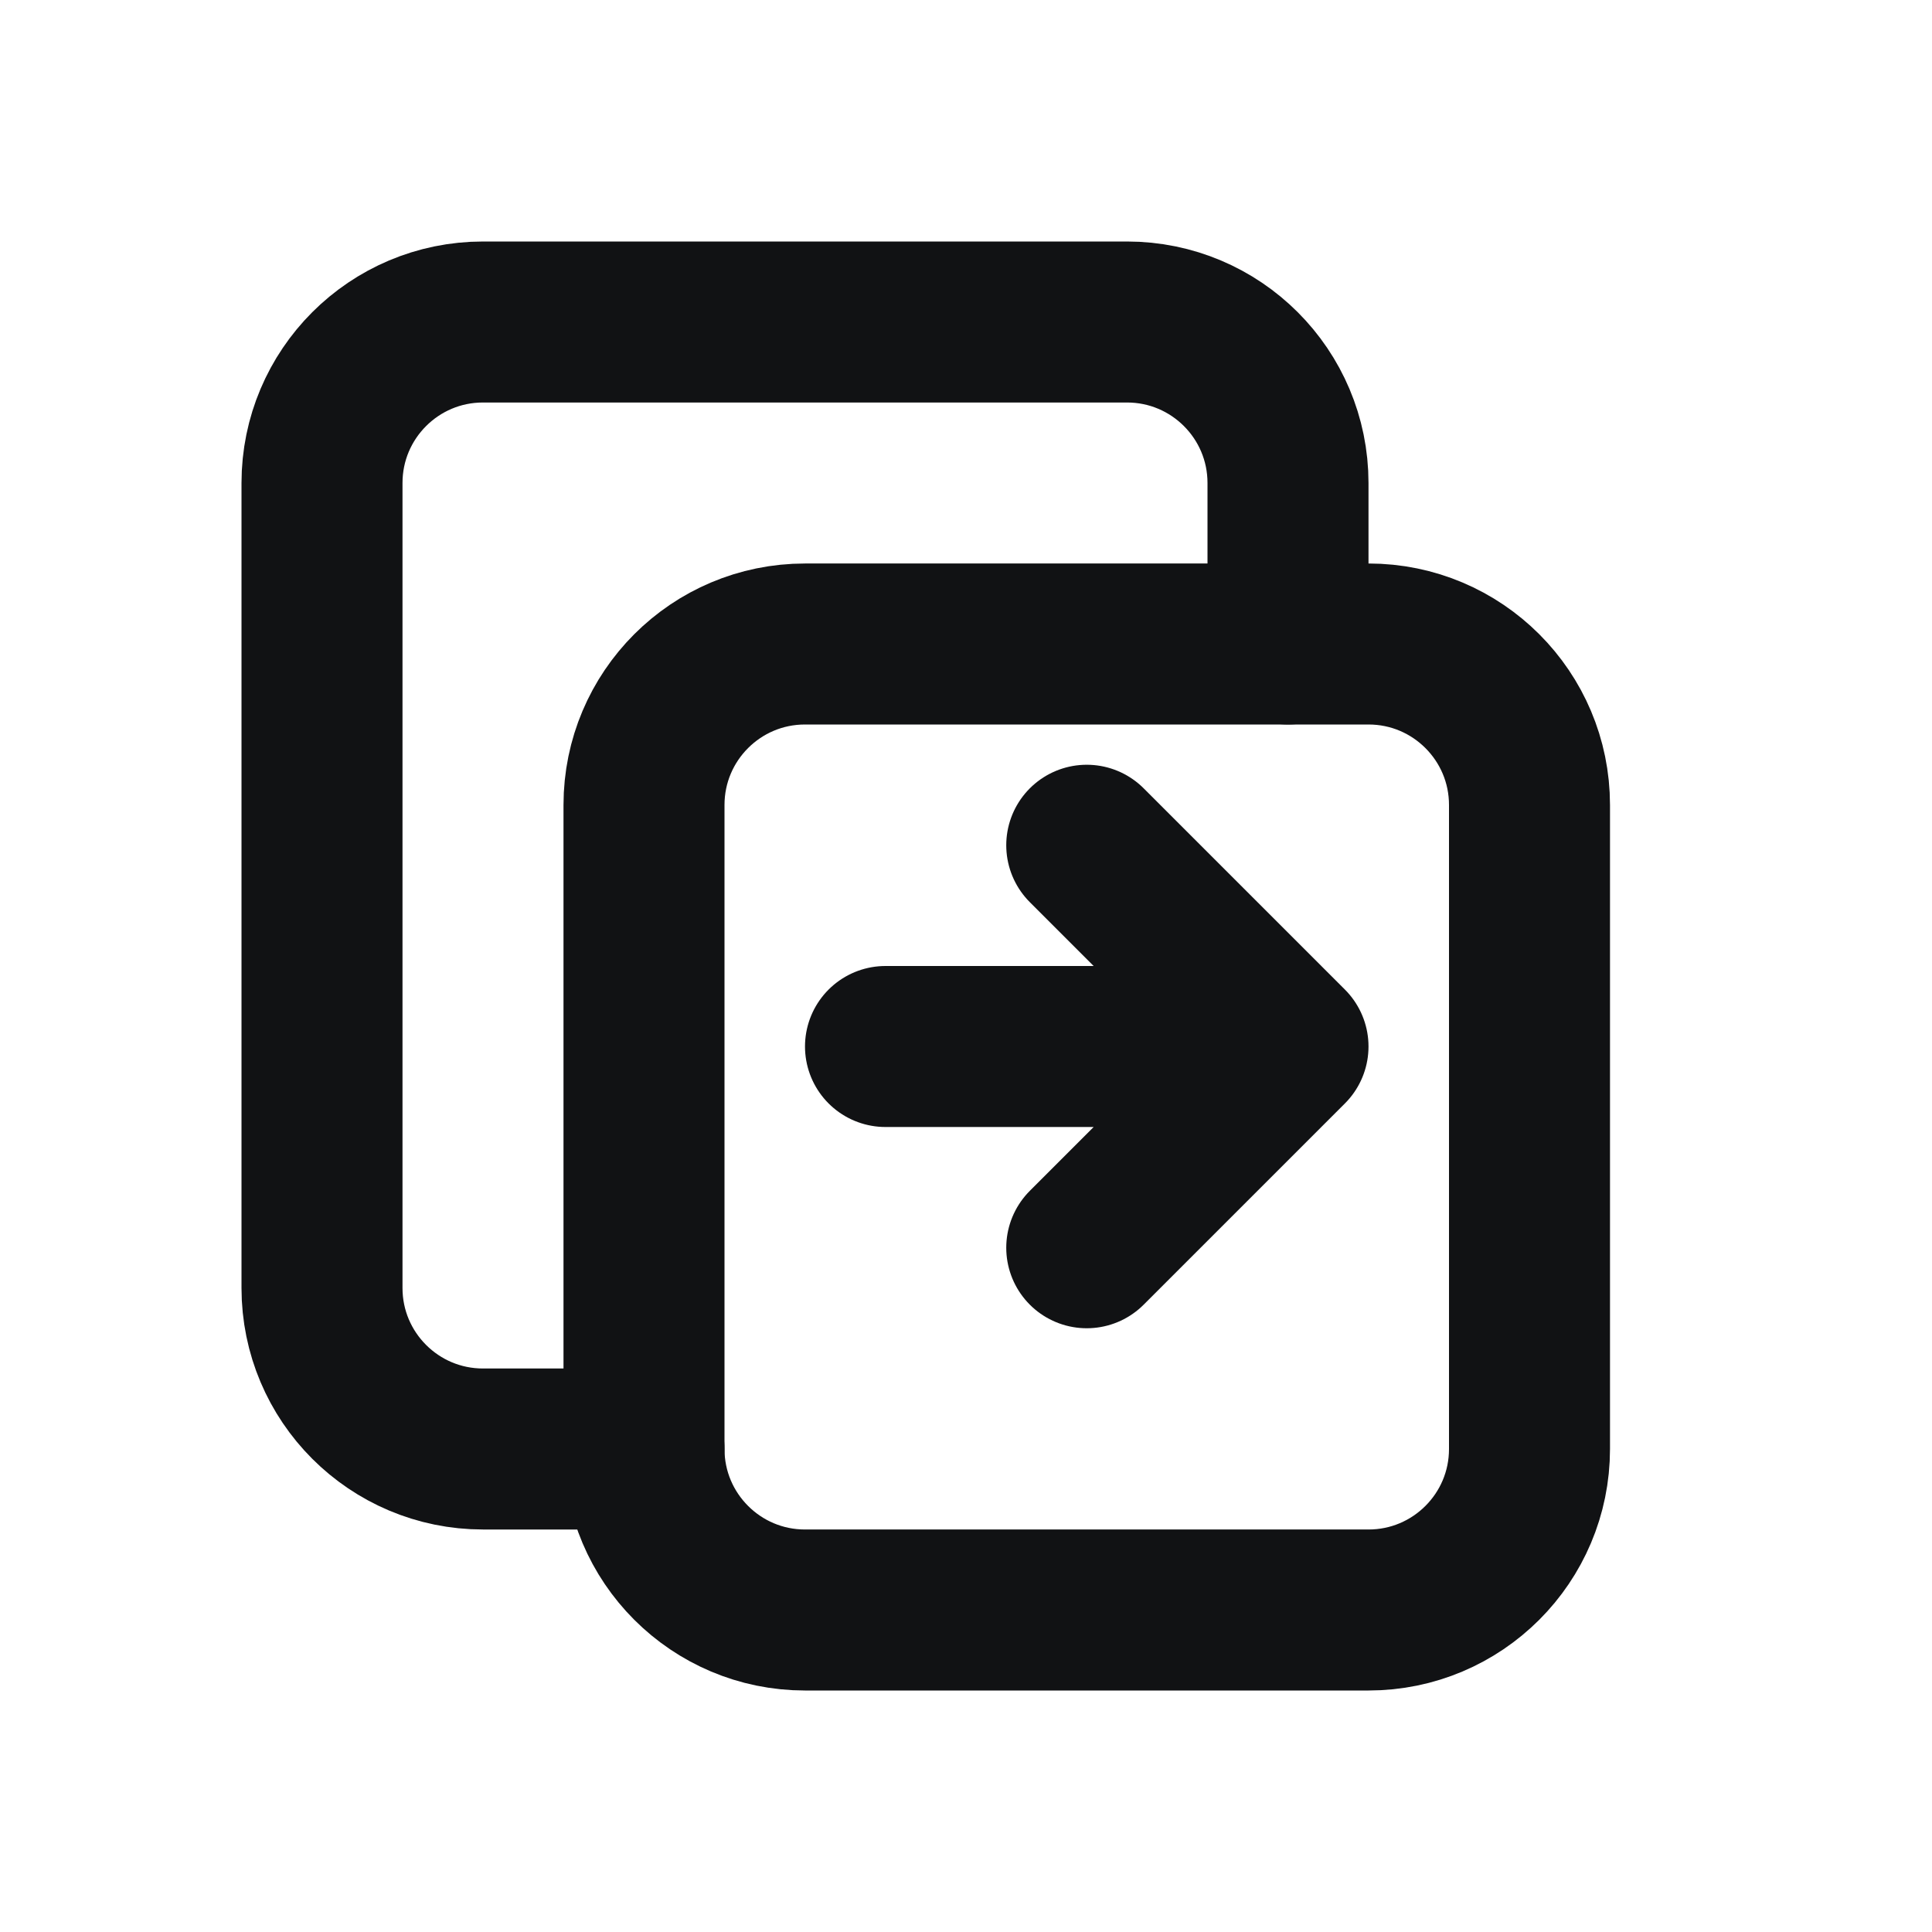
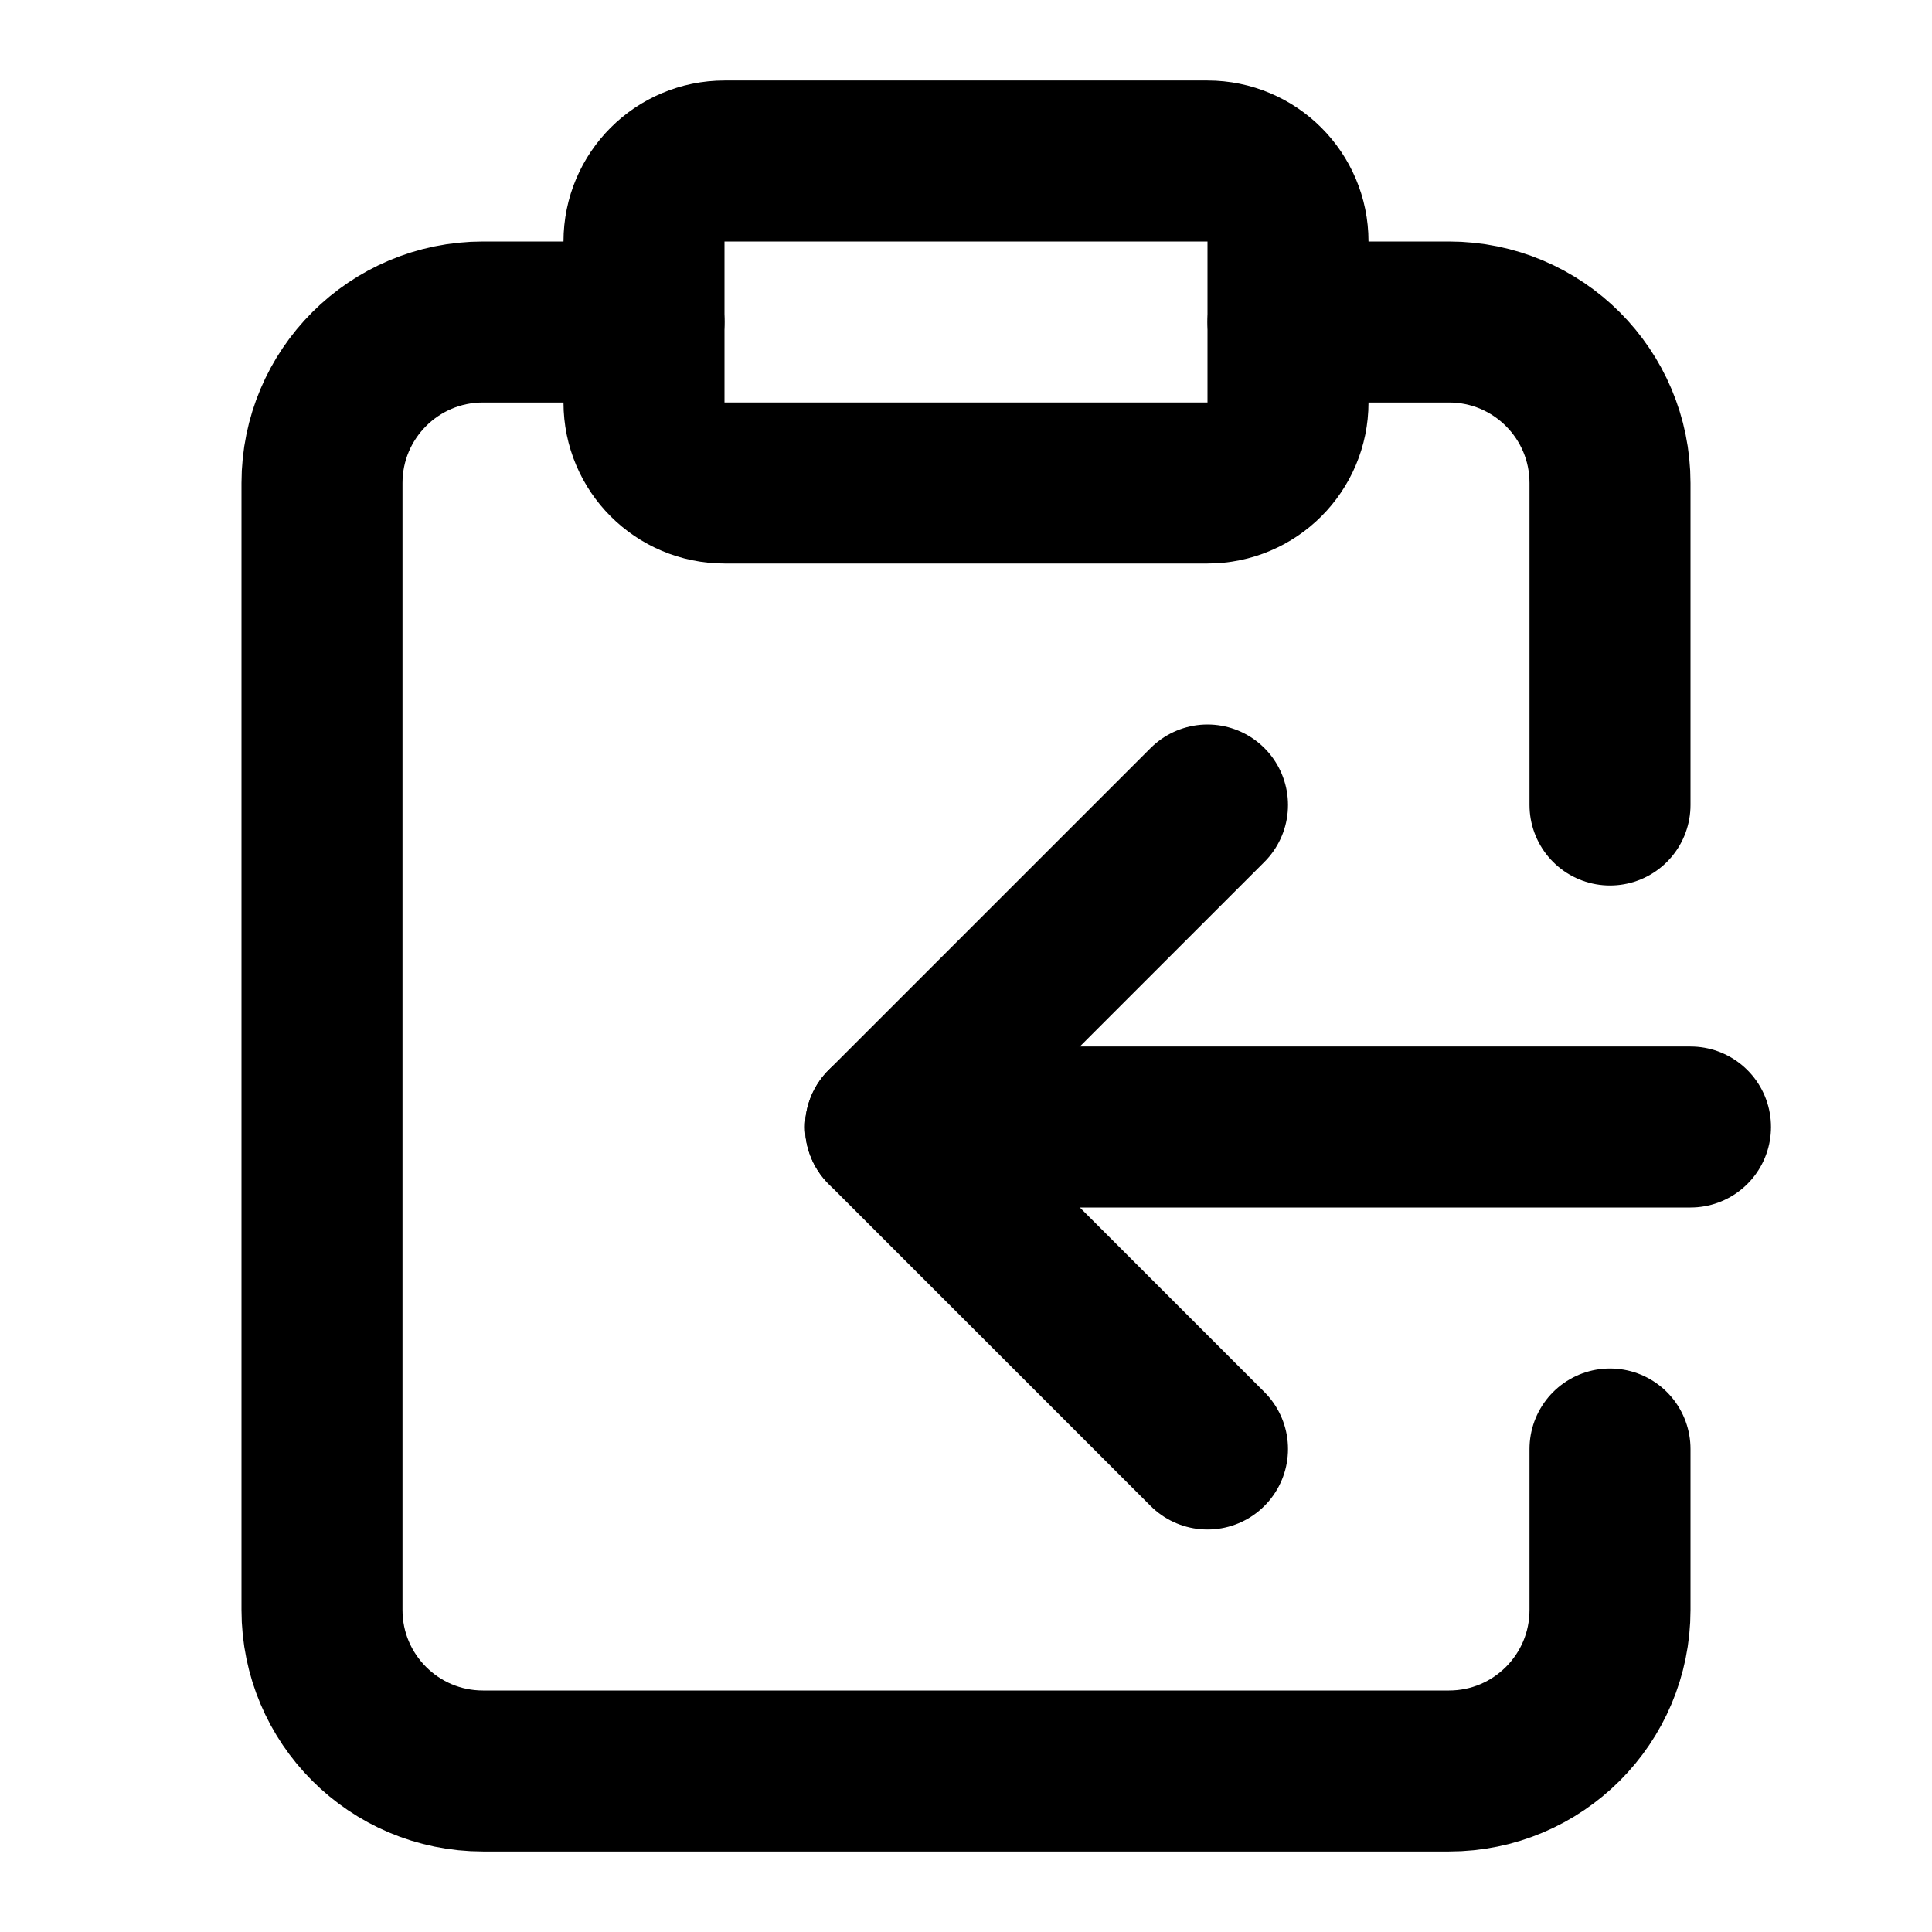
- <svg xmlns="http://www.w3.org/2000/svg" width="24" height="24" viewBox="0 0 24 24" fill="none" stroke="#111214" stroke-width="2" stroke-linecap="round" stroke-linejoin="round">
-   <rect x="8" y="8" width="11" height="12" rx="2" />
-   <path d="M16 8V6a2 2 0 0 0-2-2H6a2 2 0 0 0-2 2v10a2 2 0 0 0 2 2h2" />
-   <path d="M11 13h5M13.5 10.5 16 13l-2.5 2.5" />
+ <svg xmlns="http://www.w3.org/2000/svg" width="24" height="24" viewBox="0 0 24 24" fill="none" stroke="currentColor" stroke-width="2" stroke-linecap="round" stroke-linejoin="round" class="lucide lucide-clipboard-copy-icon lucide-clipboard-copy">
+   <rect width="8" height="4" x="8" y="2" rx="1" ry="1" />
+   <path d="M8 4H6a2 2 0 0 0-2 2v14a2 2 0 0 0 2 2h12a2 2 0 0 0 2-2v-2" />
+   <path d="M16 4h2a2 2 0 0 1 2 2v4" />
+   <path d="M21 14H11" />
+   <path d="m15 10-4 4 4 4" />
</svg>
